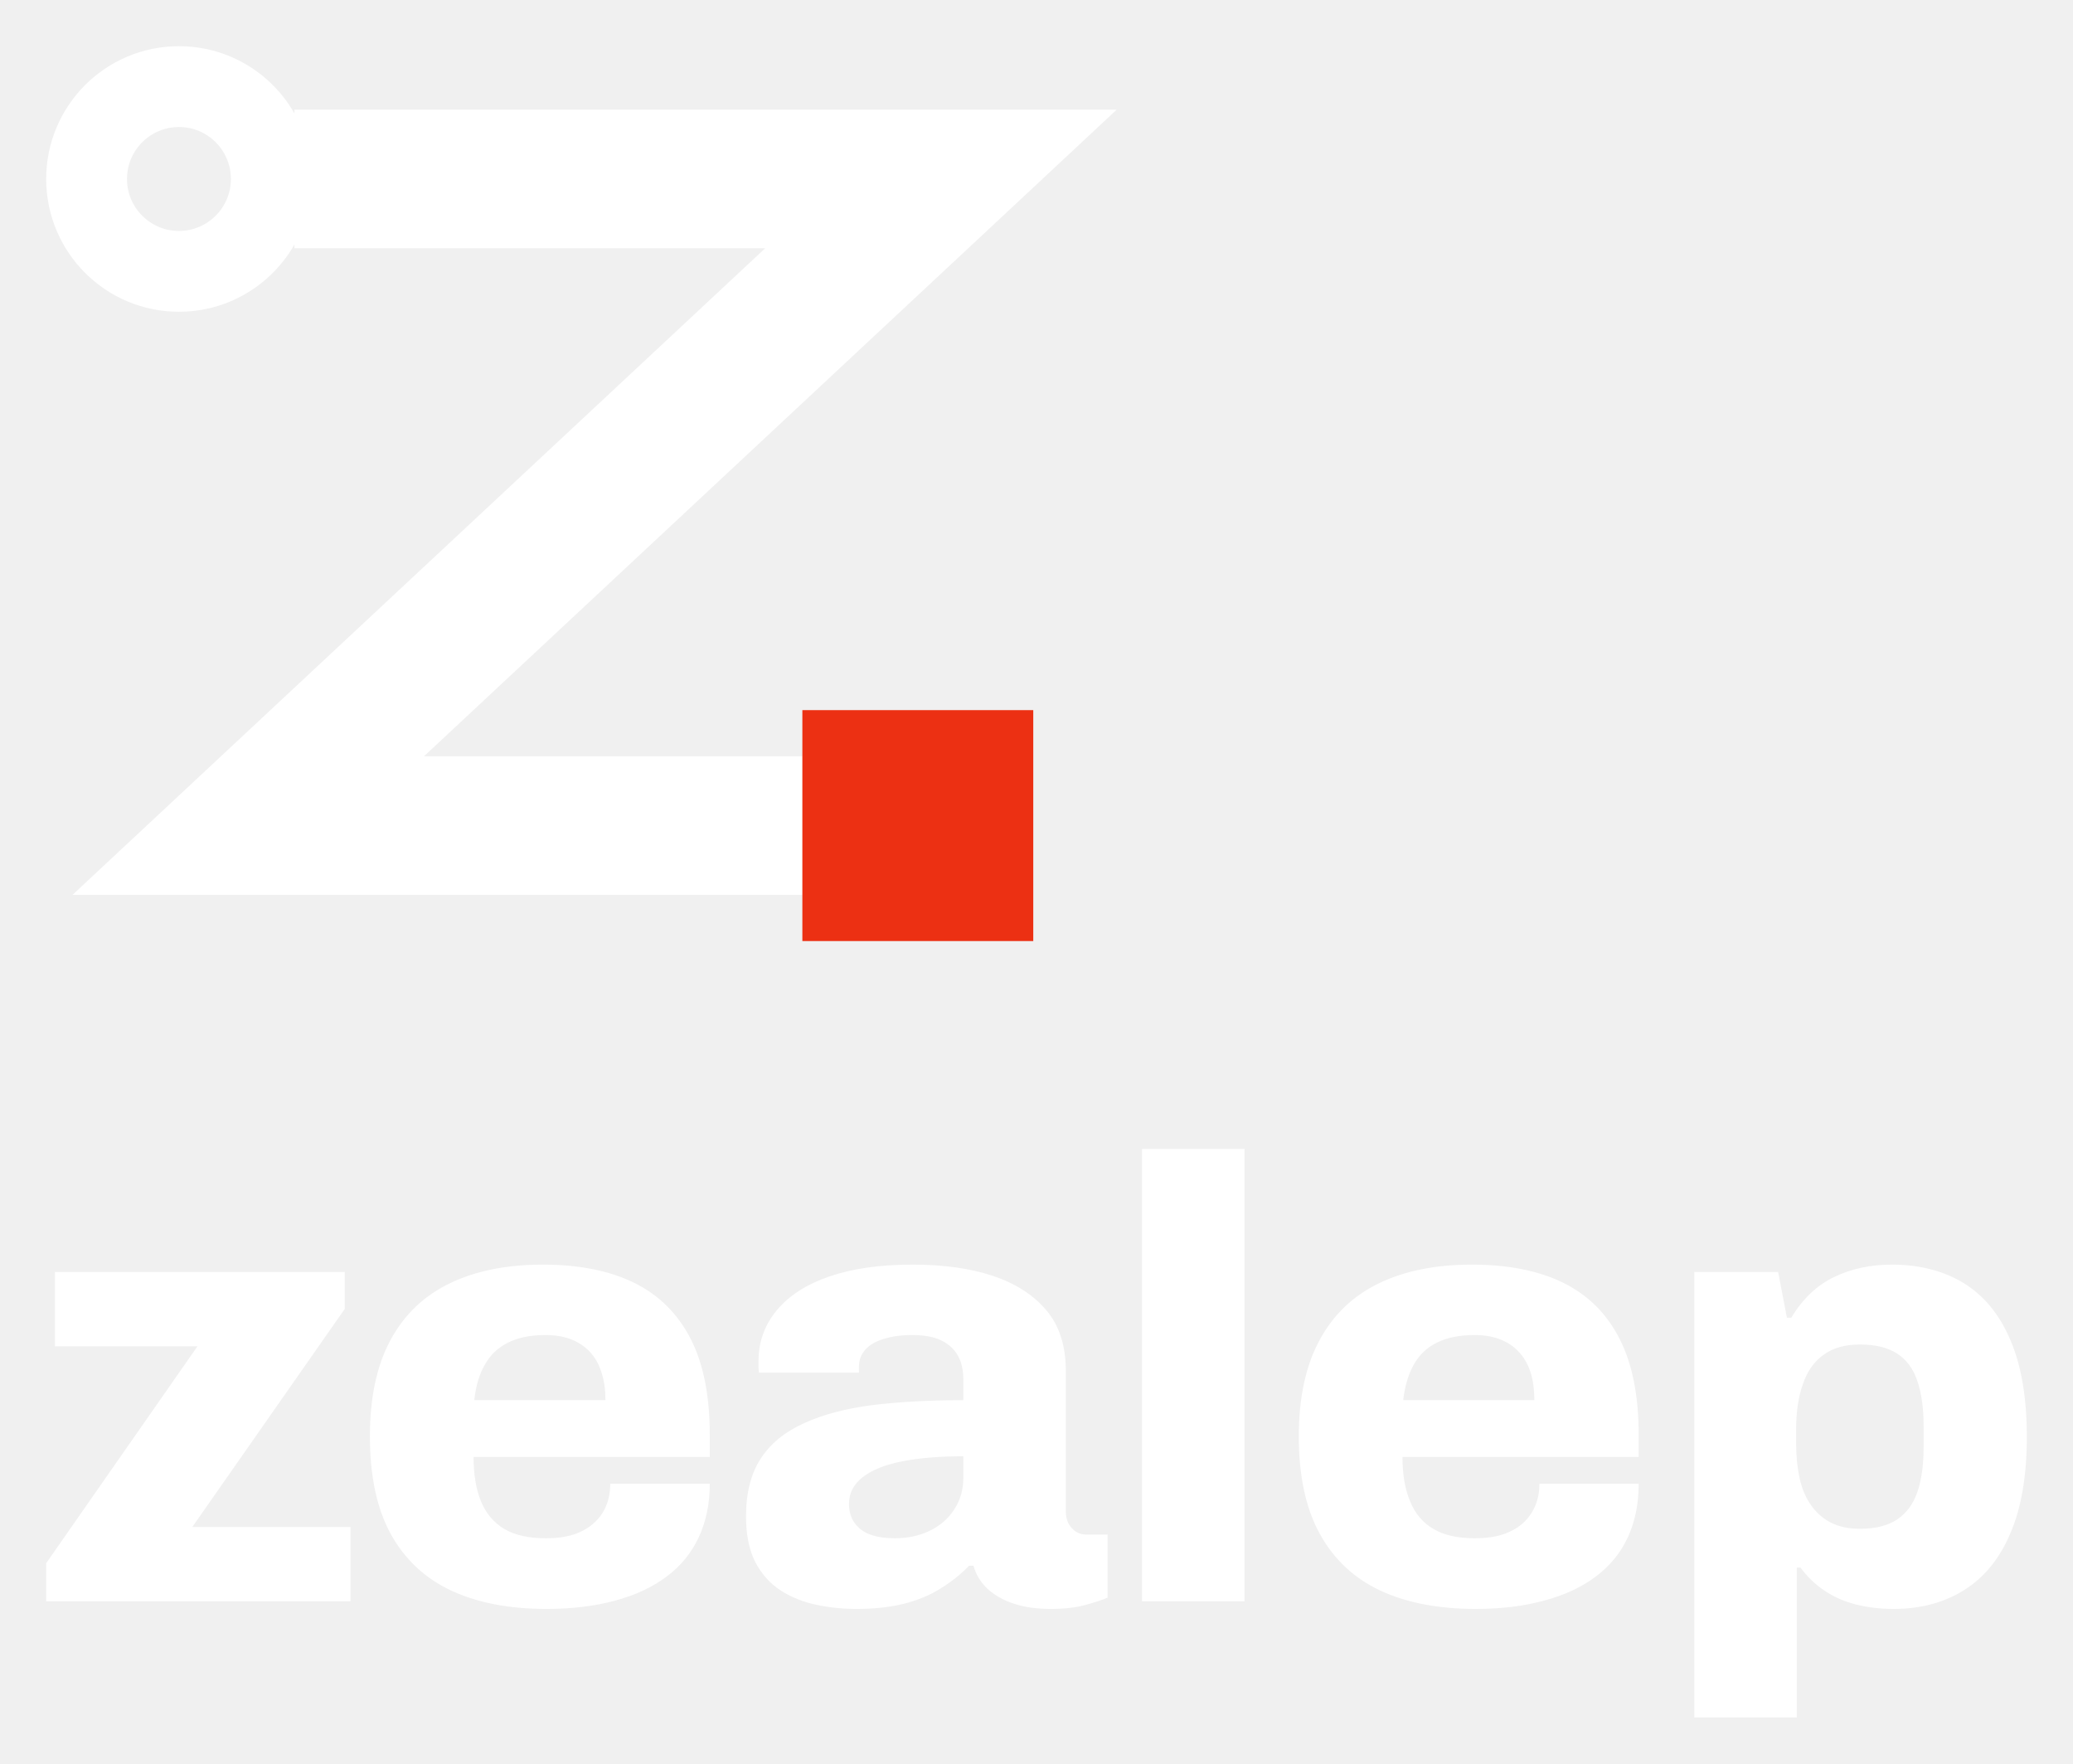
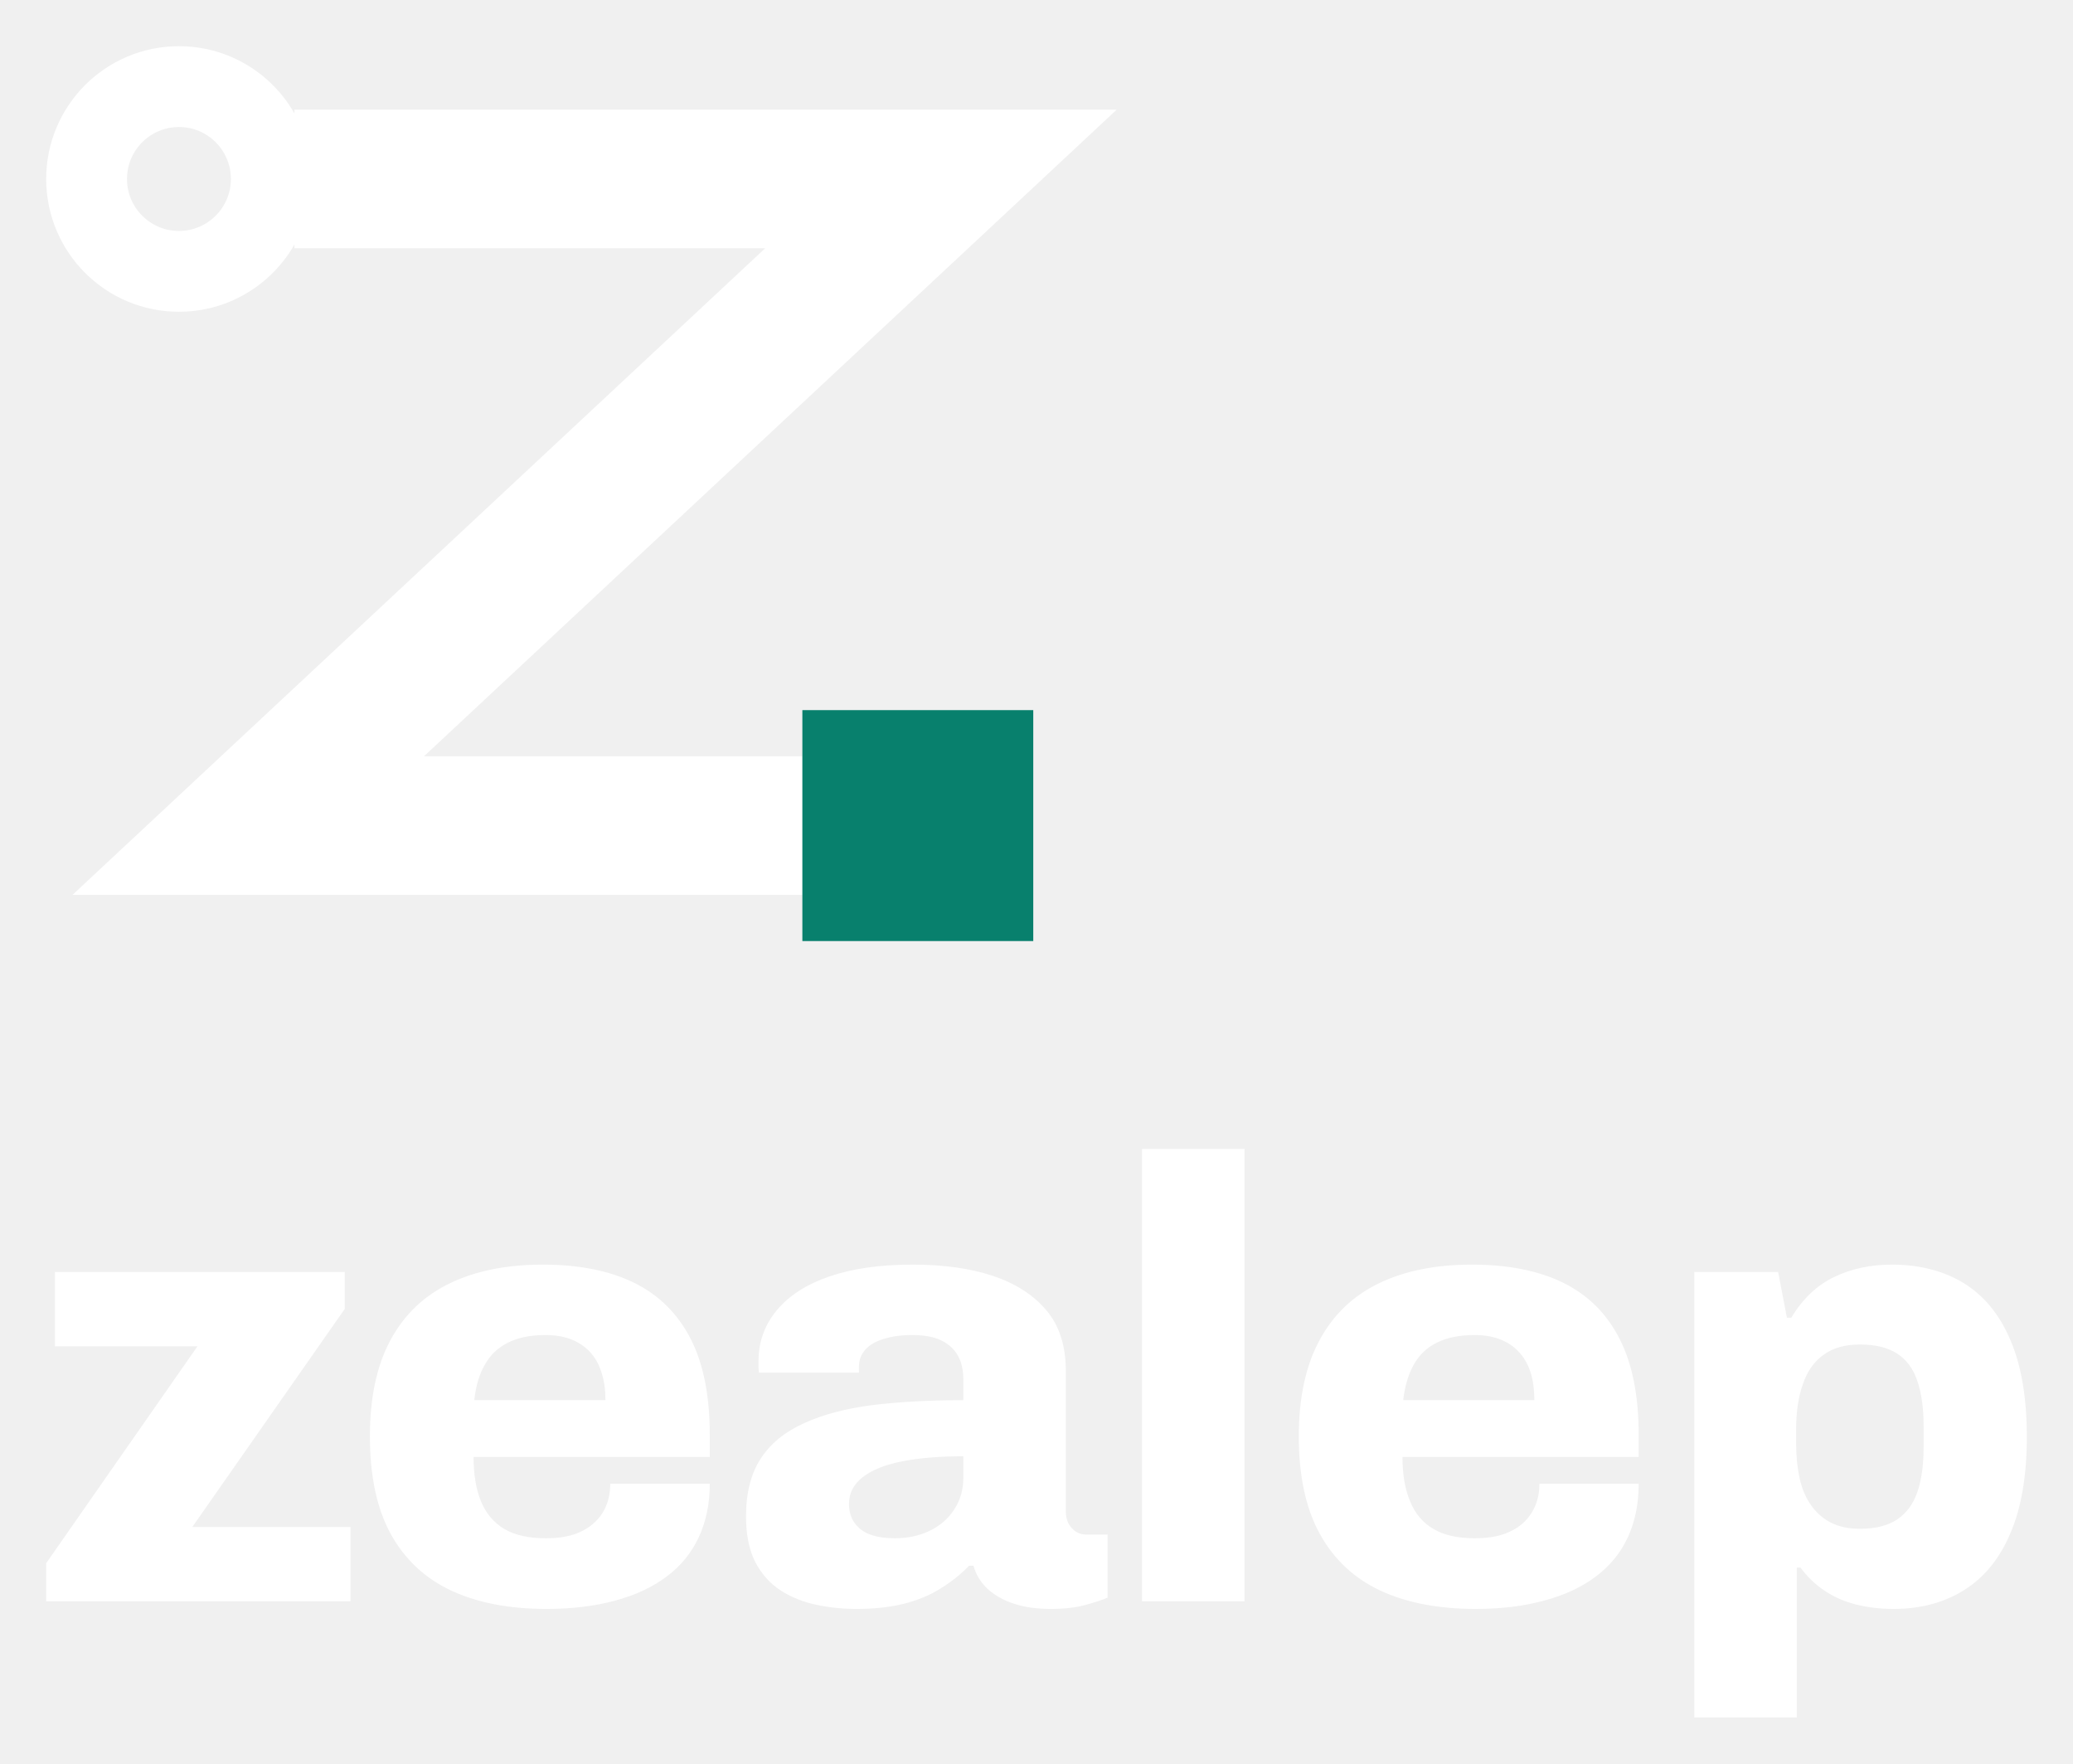
<svg xmlns="http://www.w3.org/2000/svg" viewBox="-0.75 2.25 89.78 76.37">
  <g transform="translate(0 0) scale(1)">
    <circle cx="7" cy="10" r="4" fill="none" stroke="#ffffff" stroke-width="3.5" />
    <path d="M12 10H40L10 38H34" fill="none" stroke="#ffffff" stroke-width="6" stroke-miterlimit="10" />
-     <rect x="34" y="33" width="10" height="10" fill="#ec3013" />
+     <rect x="34" y="33" width="10" height="10" fill="#08806d" />
  </g>
  <path d="M14.43 71.59L1.25 71.59L1.25 69.94L7.80 60.55L1.63 60.55L1.63 57.33L14.18 57.33L14.18 58.93L7.58 68.37L14.43 68.37L14.43 71.59ZM22.92 71.92L22.92 71.92Q20.49 71.92 18.78 71.12Q17.08 70.32 16.17 68.67Q15.27 67.02 15.27 64.45L15.27 64.45Q15.27 61.93 16.16 60.28Q17.05 58.63 18.73 57.82Q20.41 57.01 22.76 57.01L22.76 57.01Q25.09 57.01 26.70 57.79Q28.31 58.58 29.15 60.20Q29.99 61.82 29.99 64.39L29.99 64.39L29.99 65.34L19.76 65.34Q19.76 66.48 20.08 67.26Q20.41 68.05 21.08 68.45Q21.76 68.86 22.90 68.86L22.90 68.86Q23.57 68.86 24.09 68.70Q24.60 68.53 24.95 68.22Q25.31 67.91 25.49 67.48Q25.68 67.04 25.68 66.50L25.68 66.50L29.99 66.50Q29.99 67.80 29.51 68.82Q29.04 69.83 28.12 70.52Q27.20 71.21 25.89 71.56Q24.57 71.92 22.92 71.92ZM19.79 62.88L19.79 62.88L25.47 62.88Q25.47 62.17 25.29 61.65Q25.12 61.12 24.78 60.77Q24.44 60.42 23.97 60.24Q23.49 60.06 22.87 60.06L22.87 60.06Q21.90 60.06 21.25 60.39Q20.60 60.71 20.25 61.34Q19.89 61.96 19.79 62.88ZM36.35 71.92L36.35 71.92Q35.45 71.92 34.60 71.74Q33.75 71.56 33.06 71.12Q32.37 70.67 31.96 69.89Q31.56 69.10 31.56 67.91L31.56 67.91Q31.56 66.37 32.21 65.39Q32.85 64.42 34.09 63.87Q35.32 63.31 37.06 63.09Q38.81 62.88 40.97 62.88L40.97 62.88L40.97 61.98Q40.97 61.36 40.73 60.94Q40.49 60.52 40.01 60.29Q39.54 60.06 38.75 60.06L38.75 60.06Q38.05 60.06 37.52 60.23Q36.99 60.39 36.72 60.70Q36.45 61.01 36.45 61.44L36.45 61.44L36.45 61.69L32.12 61.69Q32.10 61.55 32.10 61.44L32.10 61.44L32.10 61.20Q32.10 59.93 32.90 58.98Q33.69 58.03 35.18 57.52Q36.67 57.01 38.78 57.01L38.78 57.01Q40.76 57.01 42.23 57.49Q43.71 57.98 44.56 58.98Q45.41 59.98 45.41 61.61L45.41 61.61L45.41 67.69Q45.41 68.15 45.67 68.42Q45.92 68.70 46.30 68.70L46.30 68.70L47.22 68.70L47.22 71.43Q46.93 71.56 46.29 71.74Q45.65 71.92 44.76 71.92L44.76 71.92Q43.84 71.92 43.15 71.69Q42.46 71.46 42.01 71.04Q41.57 70.62 41.41 70.05L41.41 70.05L41.22 70.05Q40.70 70.59 40.01 71.02Q39.32 71.46 38.42 71.69Q37.51 71.92 36.35 71.92ZM38.00 68.86L38.00 68.86Q38.65 68.86 39.19 68.67Q39.73 68.48 40.12 68.14Q40.51 67.80 40.74 67.32Q40.97 66.83 40.97 66.26L40.97 66.26L40.97 65.31Q39.43 65.31 38.32 65.53Q37.21 65.75 36.62 66.21Q36.02 66.67 36.02 67.37L36.02 67.37Q36.02 67.88 36.28 68.22Q36.53 68.56 36.97 68.71Q37.40 68.86 38.00 68.86ZM53.15 71.59L48.71 71.59L48.71 52L53.15 52L53.15 71.59ZM63.16 71.92L63.16 71.92Q60.73 71.92 59.02 71.12Q57.32 70.32 56.41 68.67Q55.50 67.02 55.50 64.45L55.50 64.45Q55.50 61.93 56.40 60.28Q57.29 58.63 58.97 57.82Q60.64 57.01 63.00 57.01L63.00 57.01Q65.33 57.01 66.94 57.79Q68.55 58.58 69.38 60.20Q70.22 61.82 70.22 64.39L70.22 64.39L70.22 65.34L59.99 65.34Q59.99 66.48 60.32 67.26Q60.64 68.05 61.32 68.45Q62.00 68.86 63.13 68.86L63.13 68.86Q63.81 68.86 64.32 68.70Q64.84 68.53 65.19 68.22Q65.54 67.91 65.73 67.48Q65.92 67.04 65.92 66.50L65.92 66.50L70.22 66.50Q70.22 67.80 69.75 68.82Q69.28 69.83 68.36 70.52Q67.44 71.21 66.12 71.56Q64.81 71.92 63.16 71.92ZM60.02 62.88L60.02 62.88L65.70 62.88Q65.70 62.17 65.53 61.65Q65.35 61.12 65.01 60.77Q64.68 60.42 64.20 60.24Q63.73 60.06 63.11 60.06L63.11 60.06Q62.13 60.06 61.48 60.39Q60.83 60.71 60.48 61.34Q60.13 61.96 60.02 62.88ZM77.07 76.62L72.63 76.62L72.63 57.33L76.26 57.33L76.64 59.31L76.83 59.31Q77.56 58.09 78.68 57.55Q79.80 57.01 81.18 57.01L81.18 57.01Q82.99 57.01 84.31 57.82Q85.62 58.63 86.32 60.28Q87.03 61.93 87.03 64.47L87.03 64.47Q87.03 66.99 86.32 68.64Q85.62 70.29 84.32 71.10Q83.02 71.92 81.26 71.92L81.26 71.92Q80.40 71.92 79.64 71.73Q78.88 71.54 78.27 71.13Q77.66 70.72 77.23 70.13L77.23 70.13L77.07 70.13L77.07 76.62ZM79.80 68.45L79.80 68.45Q80.80 68.45 81.41 68.05Q82.02 67.64 82.29 66.86Q82.56 66.07 82.56 64.93L82.56 64.93L82.56 63.99Q82.56 62.85 82.29 62.05Q82.02 61.25 81.41 60.86Q80.80 60.47 79.80 60.47L79.80 60.47Q78.83 60.47 78.22 60.92Q77.61 61.36 77.33 62.19Q77.04 63.01 77.04 64.12L77.04 64.12L77.04 64.77Q77.04 65.58 77.19 66.26Q77.34 66.94 77.68 67.42Q78.02 67.91 78.54 68.18Q79.07 68.45 79.80 68.45Z" fill="#ffffff" />
</svg>
